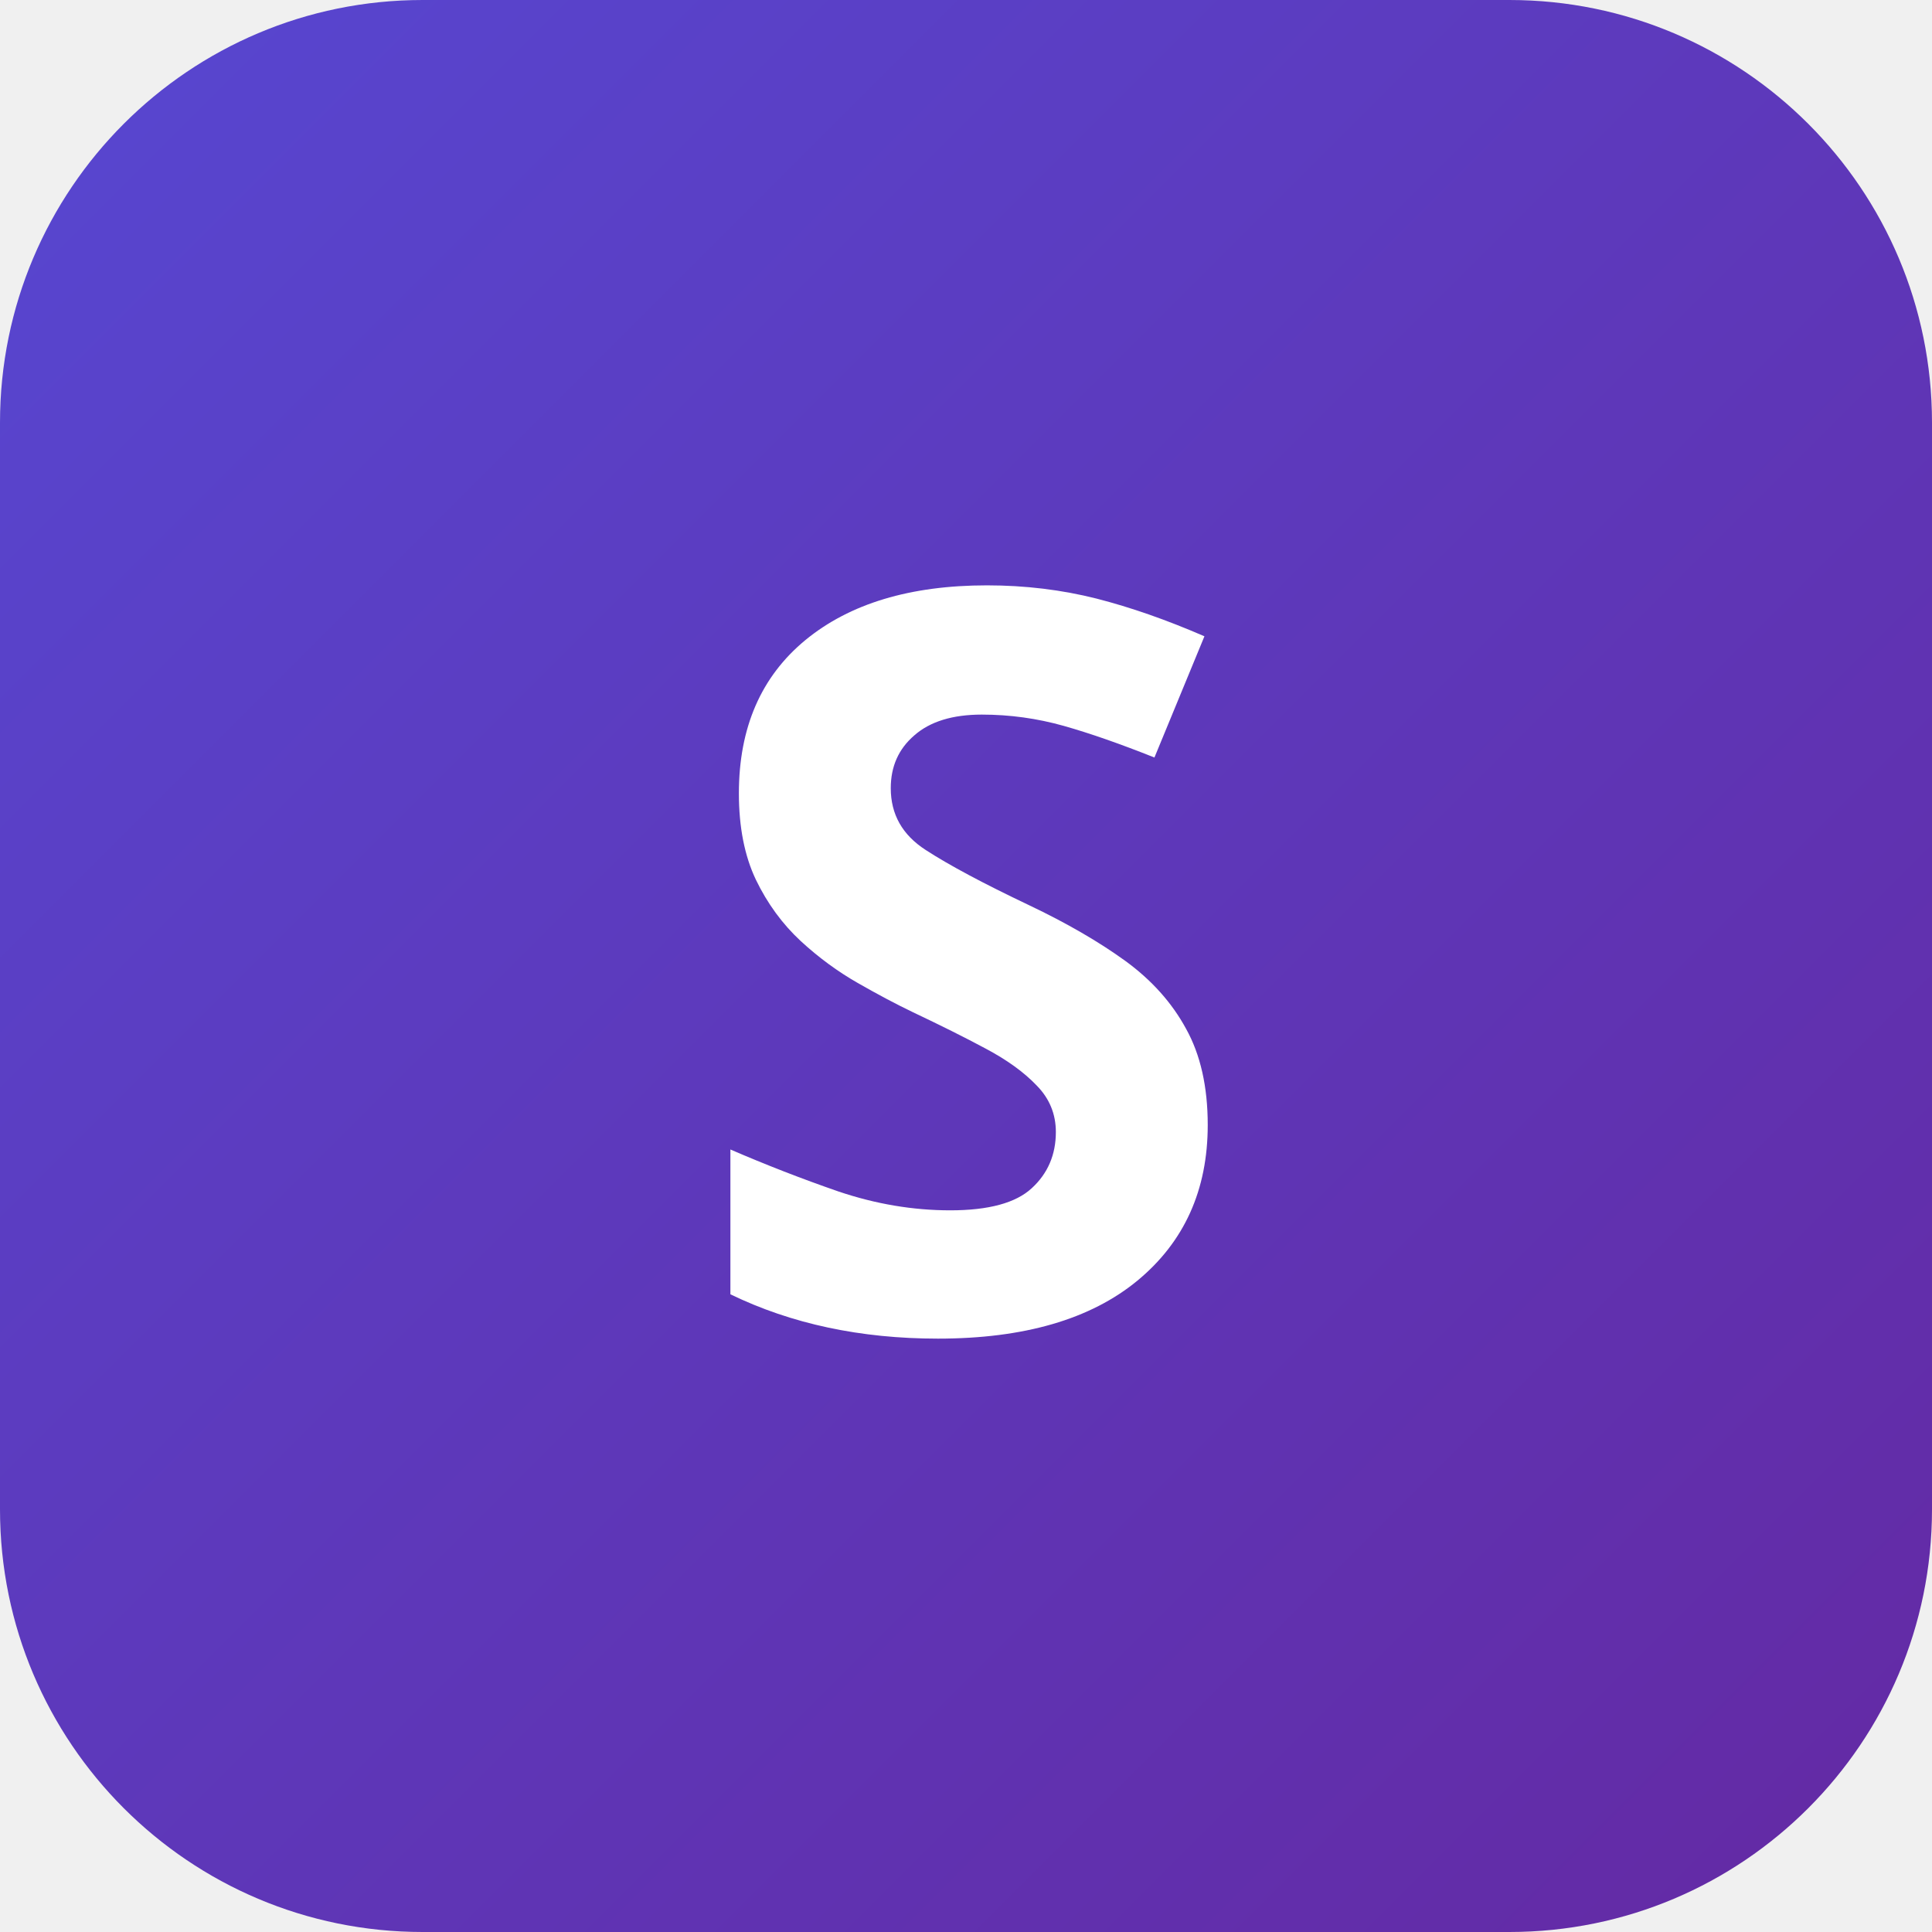
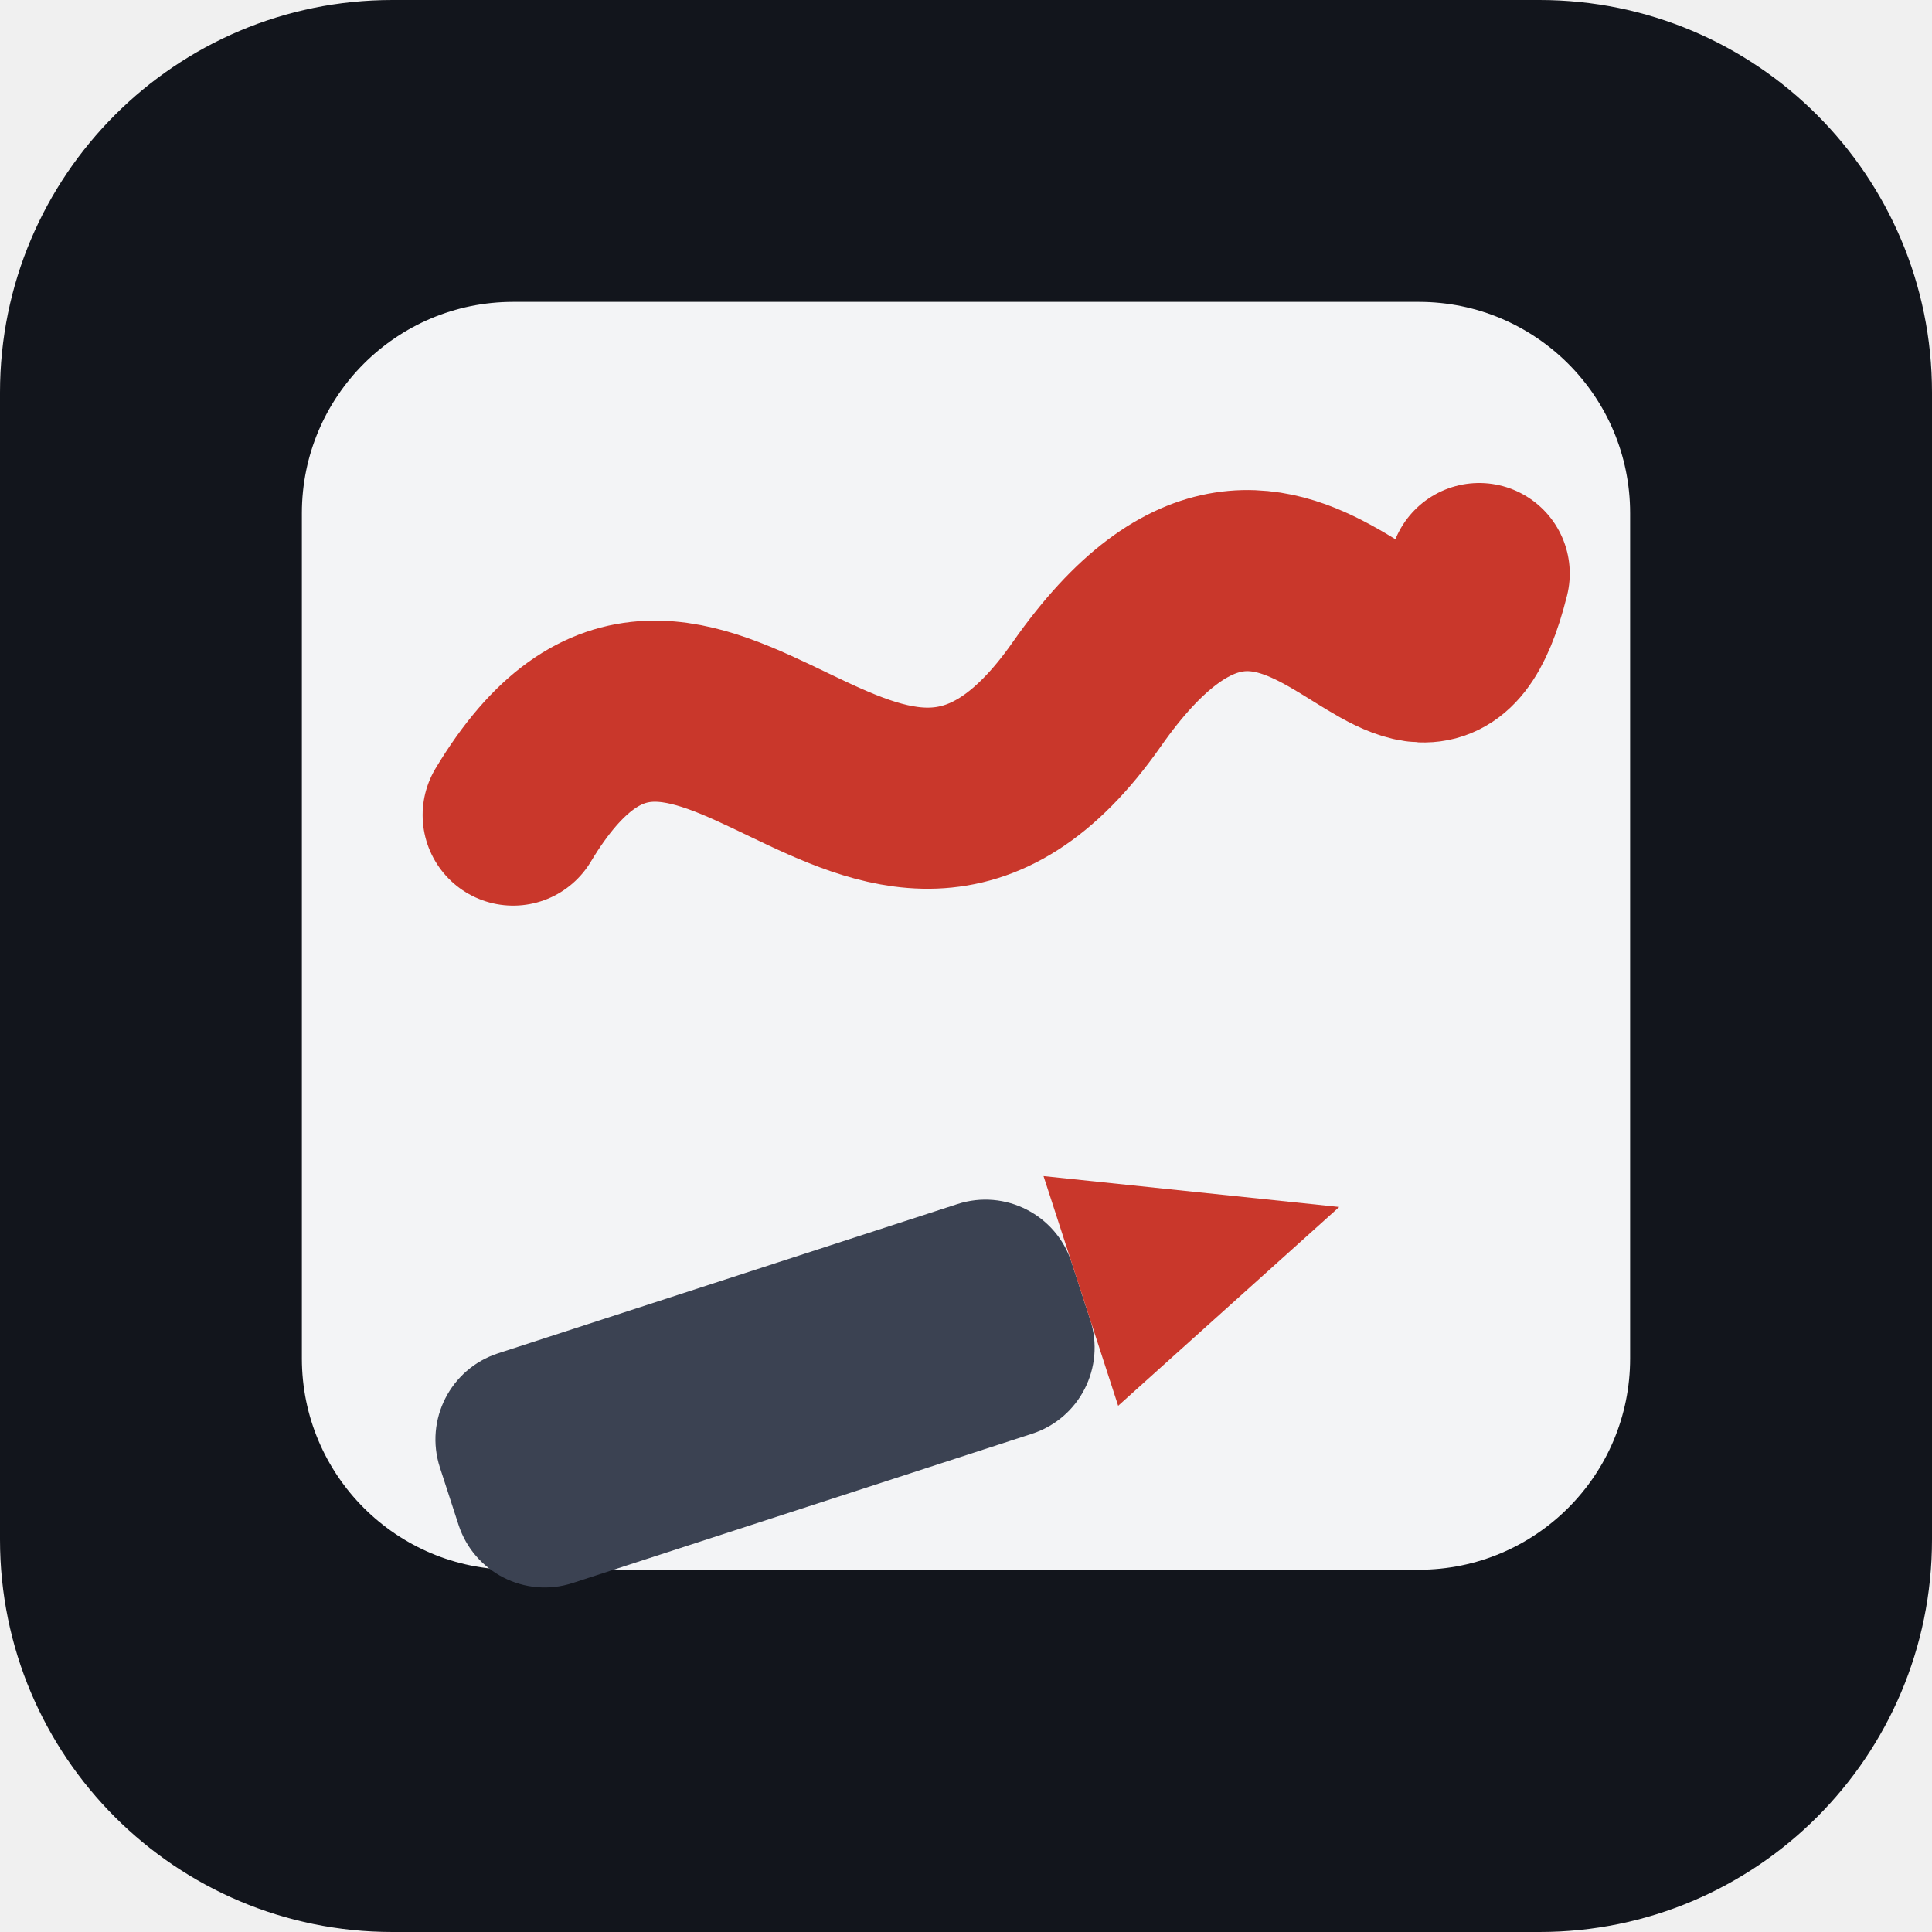
<svg xmlns="http://www.w3.org/2000/svg" viewBox="0 0 64 64">
-   <defs>
-     <linearGradient id="g" x1="0" y1="0" x2="1" y2="1">
-       <stop offset="0" stop-color="hsl(247 60% 55%)" />
-       <stop offset="1" stop-color="hsl(269 60% 40%)" />
-     </linearGradient>
-   </defs>
-   <rect width="64" height="64" rx="14" fill="url(#g)" />
-   <text x="32" y="44" font-size="34" text-anchor="middle" fill="#ffffff" font-family="Verdana,sans-serif" font-weight="bold">S</text>
+   <rect width="64" height="64" rx="13" fill="#12151c" />
+   <rect x="10" y="10" width="44" height="42" rx="7" fill="#f3f4f6" />
+   <path d="M17 27 C 23 17, 29 33, 36 23 S 47 27, 49 19" fill="none" stroke="#c9372b" stroke-width="6" stroke-linecap="round" />
+   <g transform="rotate(-18 32 44)">
+     <rect x="14" y="40" width="22" height="8" rx="3" fill="#3b4252" />
+     <path d="M36 40 L45 44 L36 48 Z" fill="#c9372b" />
+   </g>
</svg>
